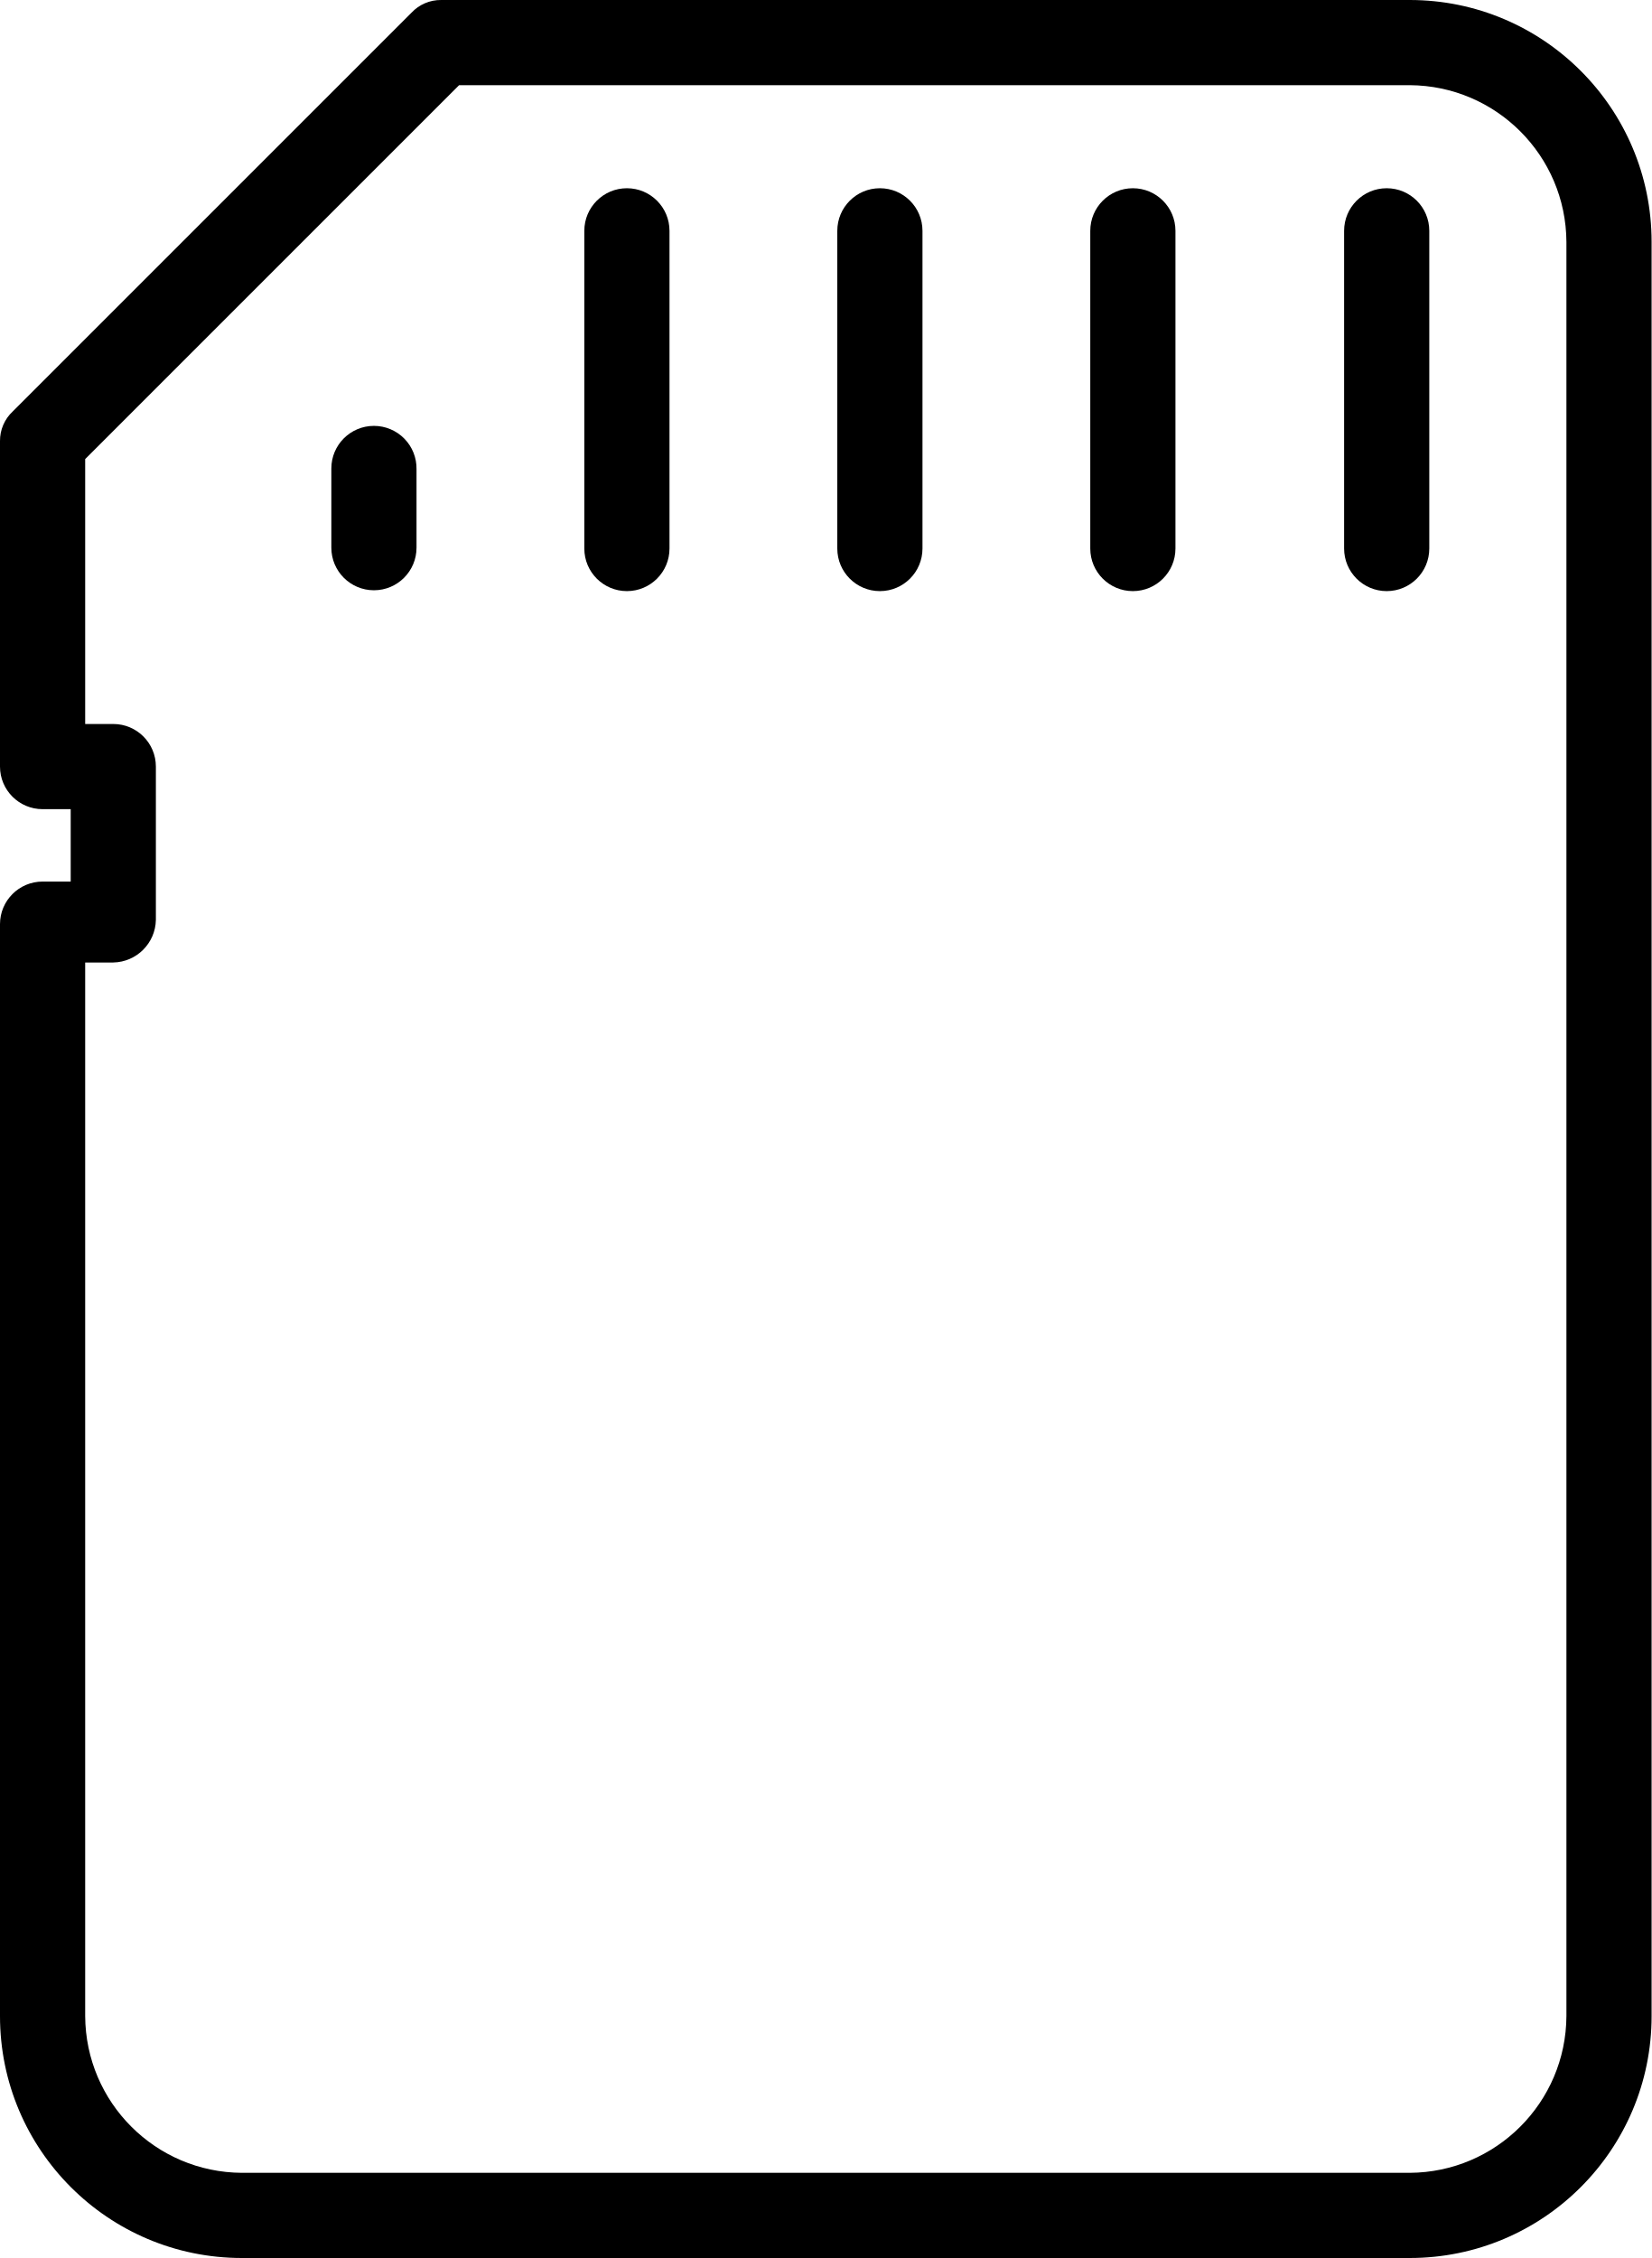
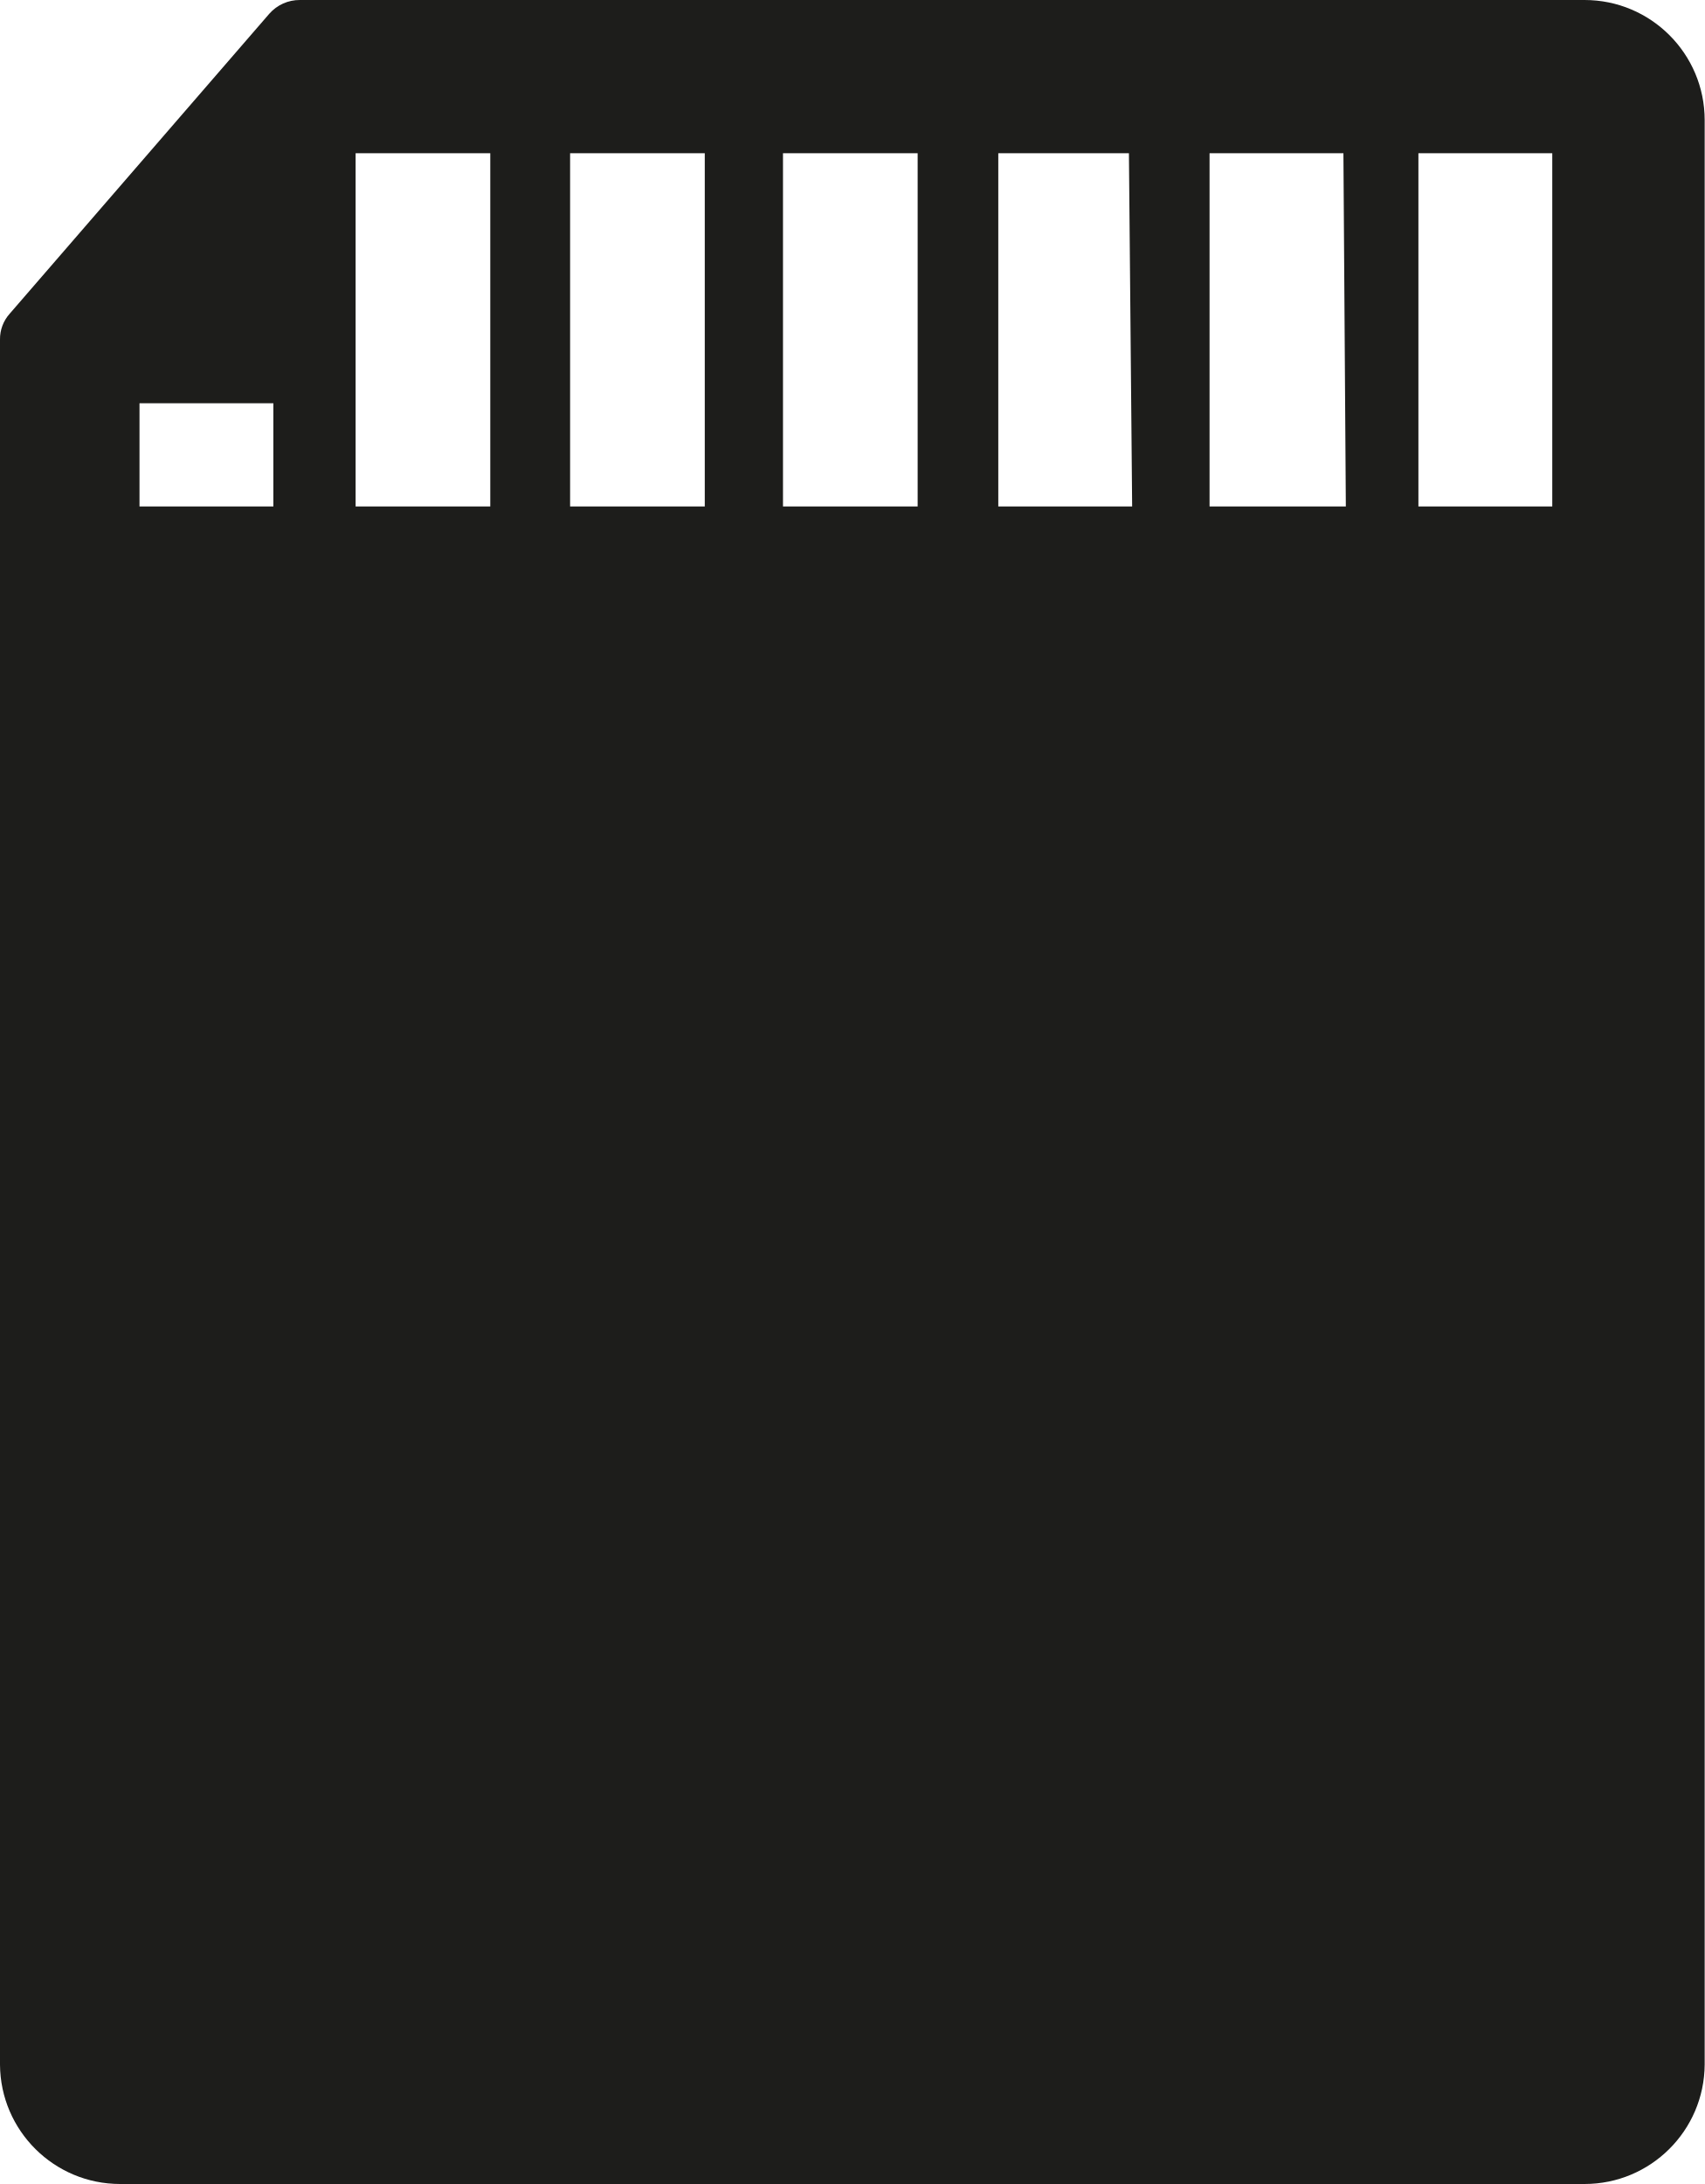
- <svg xmlns="http://www.w3.org/2000/svg" viewBox="0 0 19.39 26.51">
+ <svg xmlns="http://www.w3.org/2000/svg" viewBox="0 0 21.14 27.08">
+   <defs>
+     <style>.cls-1{fill:#1d1d1b;}</style>
+   </defs>
  <g id="Capa_2" data-name="Capa 2">
    <g id="Capa_1-2" data-name="Capa 1">
-       <path d="M16.28,2.21a.5.5,0,0,0-.5.5V6.44a.5.5,0,0,0,.5.5.5.5,0,0,0,.5-.5V2.71A.5.5,0,0,0,16.28,2.21Z" />
-       <path d="M13.3,2.21a.5.5,0,0,0-.5.5V6.44a.5.5,0,0,0,.5.5.5.5,0,0,0,.5-.5V2.71A.5.5,0,0,0,13.3,2.21Z" />
-       <path d="M10.33,2.21a.5.5,0,0,0-.5.5V6.44a.5.5,0,0,0,.5.5.5.5,0,0,0,.5-.5V2.71A.5.5,0,0,0,10.33,2.21Z" />
-       <path d="M7.36,2.21a.5.5,0,0,0-.5.5V6.44a.5.5,0,0,0,1,0V2.71A.5.5,0,0,0,7.36,2.21Z" />
-       <path d="M4.39,5a.5.5,0,0,0-.5.5v.93a.5.5,0,1,0,1,0V5.51A.5.5,0,0,0,4.39,5Z" />
-       <path d="M16.55,0H5.18a.47.47,0,0,0-.35.15L.15,4.83A.47.47,0,0,0,0,5.18V9a.5.5,0,0,0,.5.5H.83v.85H.5a.5.5,0,0,0-.5.5V23.67a2.84,2.84,0,0,0,2.84,2.84H16.55a2.84,2.84,0,0,0,2.84-2.84V2.84A2.84,2.84,0,0,0,16.55,0Zm1.84,23.67a1.85,1.85,0,0,1-1.84,1.84H2.84A1.85,1.85,0,0,1,1,23.67V11.3h.33a.51.51,0,0,0,.5-.5V9a.5.5,0,0,0-.5-.5H1V5.39L5.39,1H16.55a1.85,1.85,0,0,1,1.84,1.84Z" />
+       <path class="cls-1" d="M19.65,0H3.72a.5.5,0,0,0-.38.17L.12,3.89A.47.47,0,0,0,0,4.21V25.6a1.49,1.49,0,0,0,1.49,1.48H19.65a1.49,1.49,0,0,0,1.49-1.48V1.49A1.49,1.49,0,0,0,19.65,0ZM6.08,6.28H4.41V1.9H6.08Zm-2.69,0H1.73V5H3.39Zm5.35,0H7.07V1.9H8.74V6.28Zm2.64,0H9.71V1.9h1.67Zm2.66,0H12.38V1.9H14Zm2.65,0H15V1.9h1.66Zm2.56,0H17.59V1.9h1.66Z" />
    </g>
  </g>
</svg>
